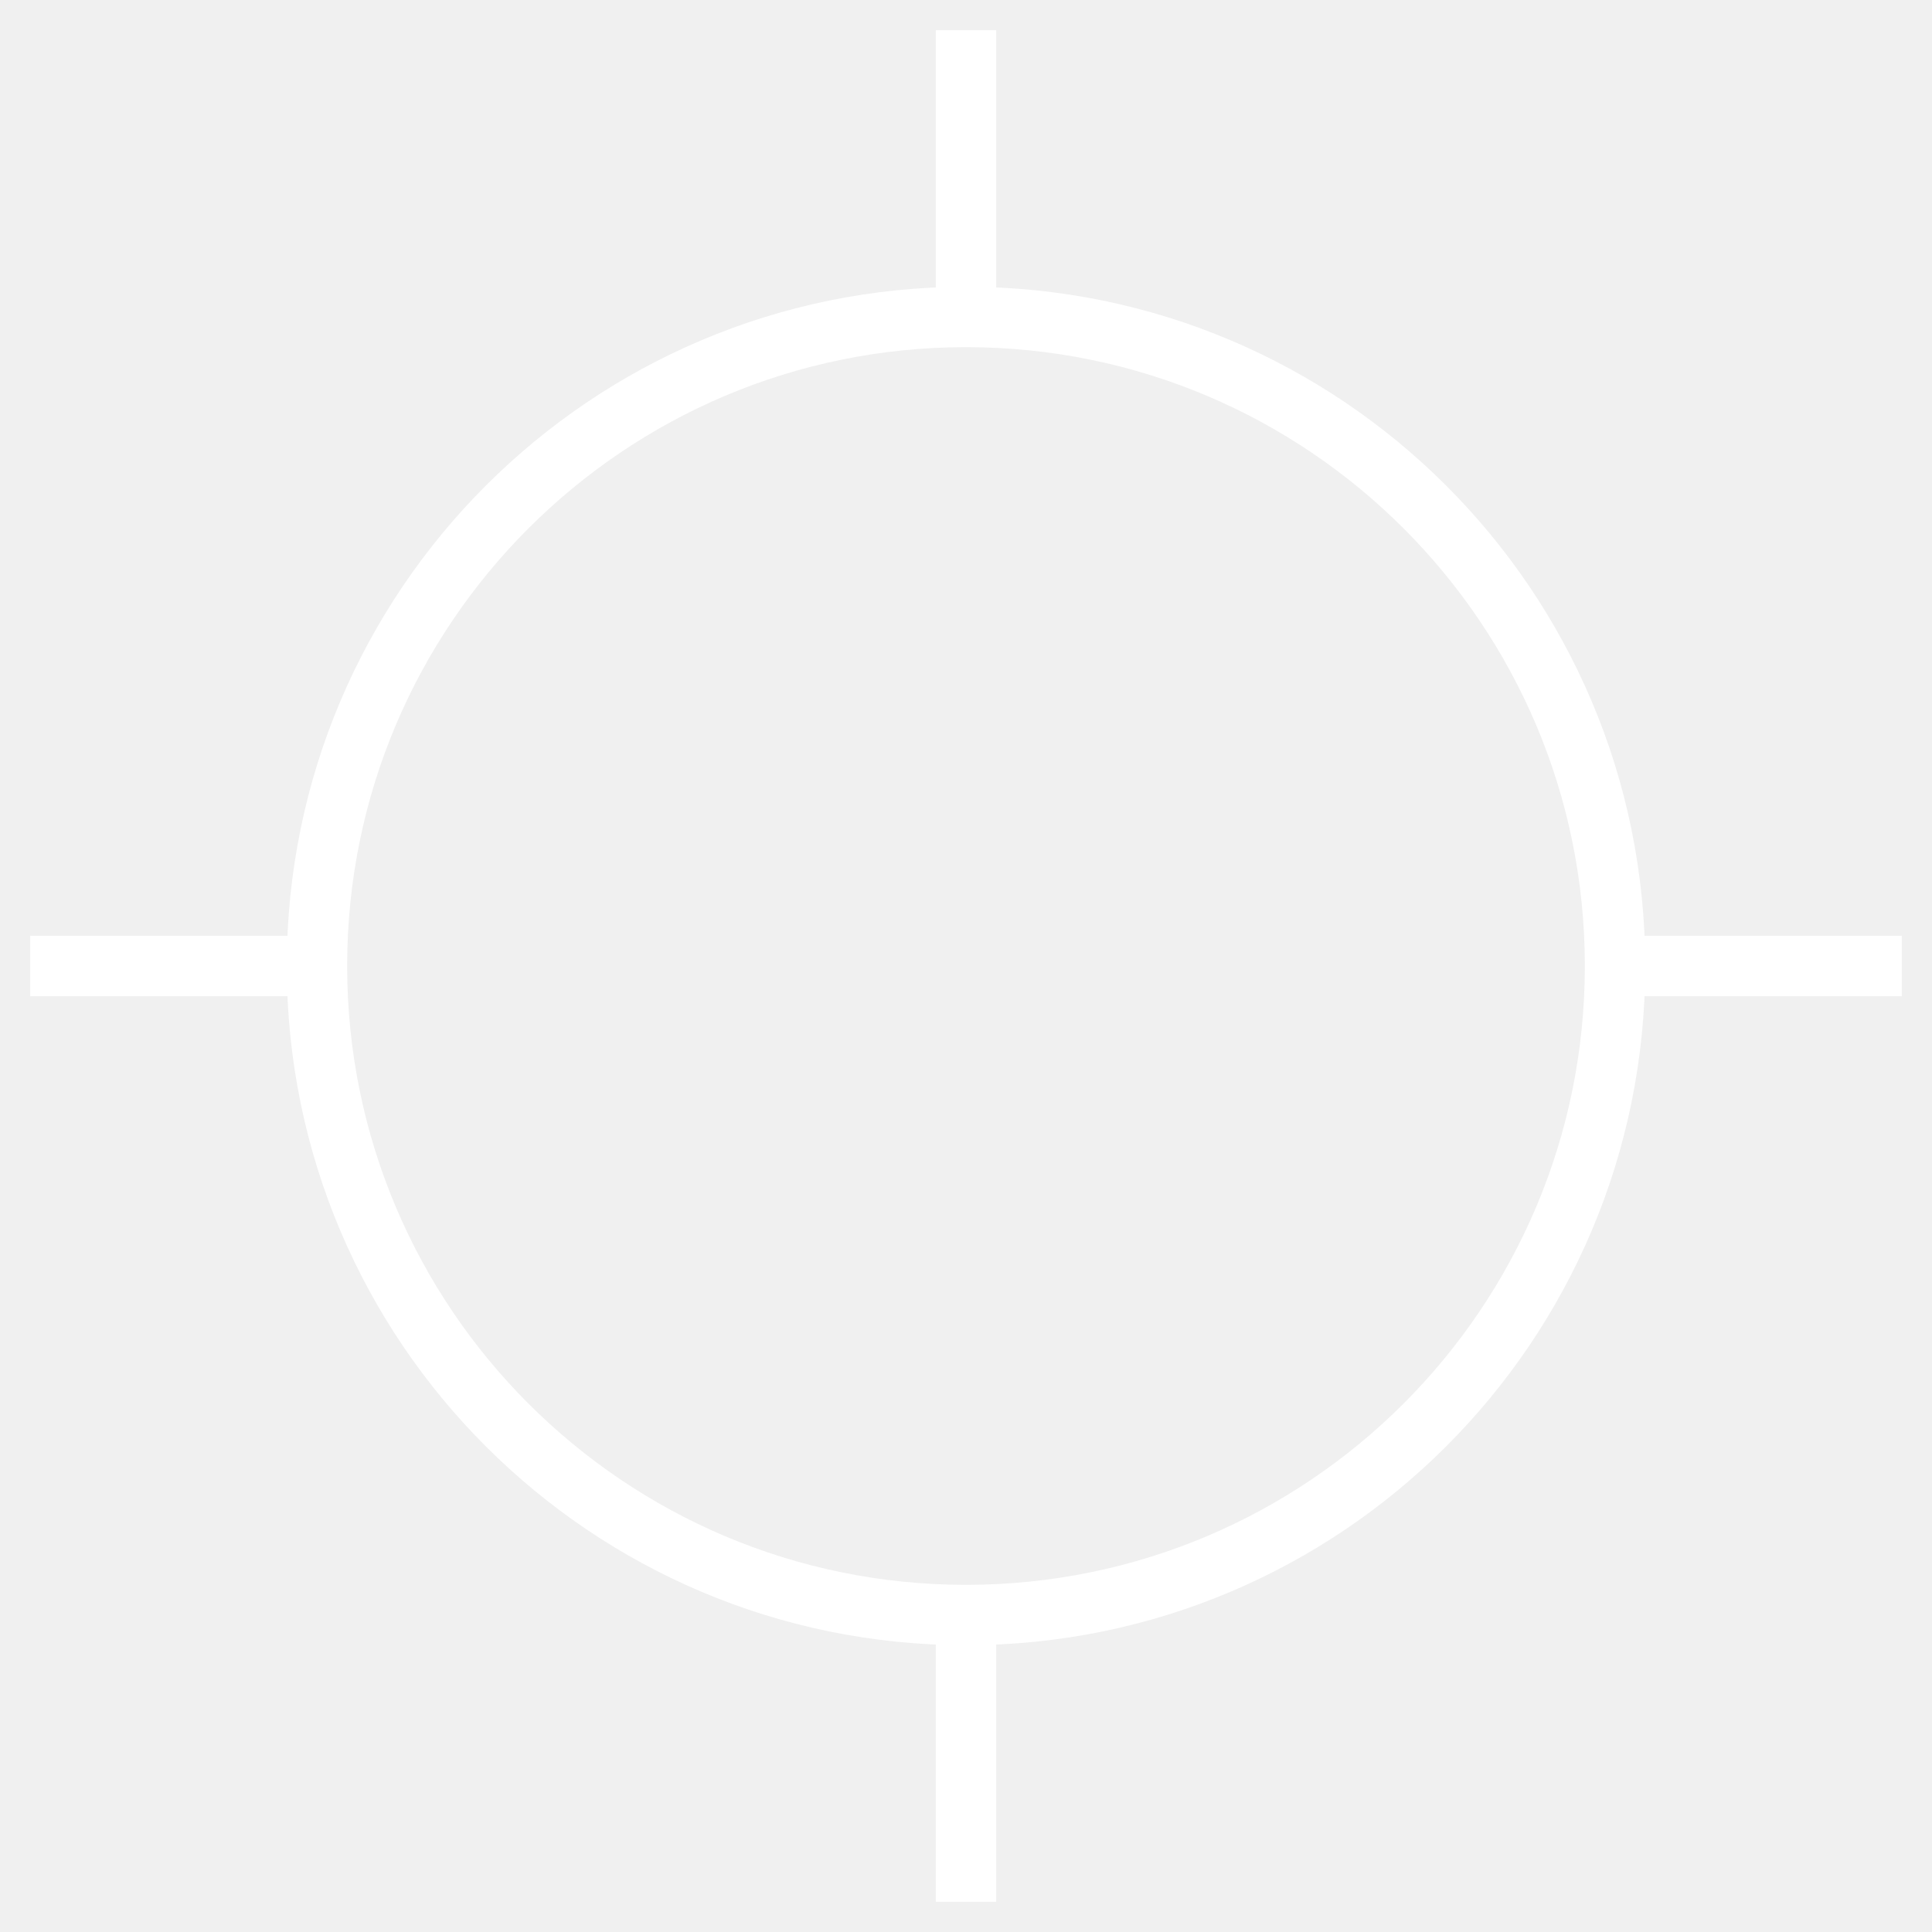
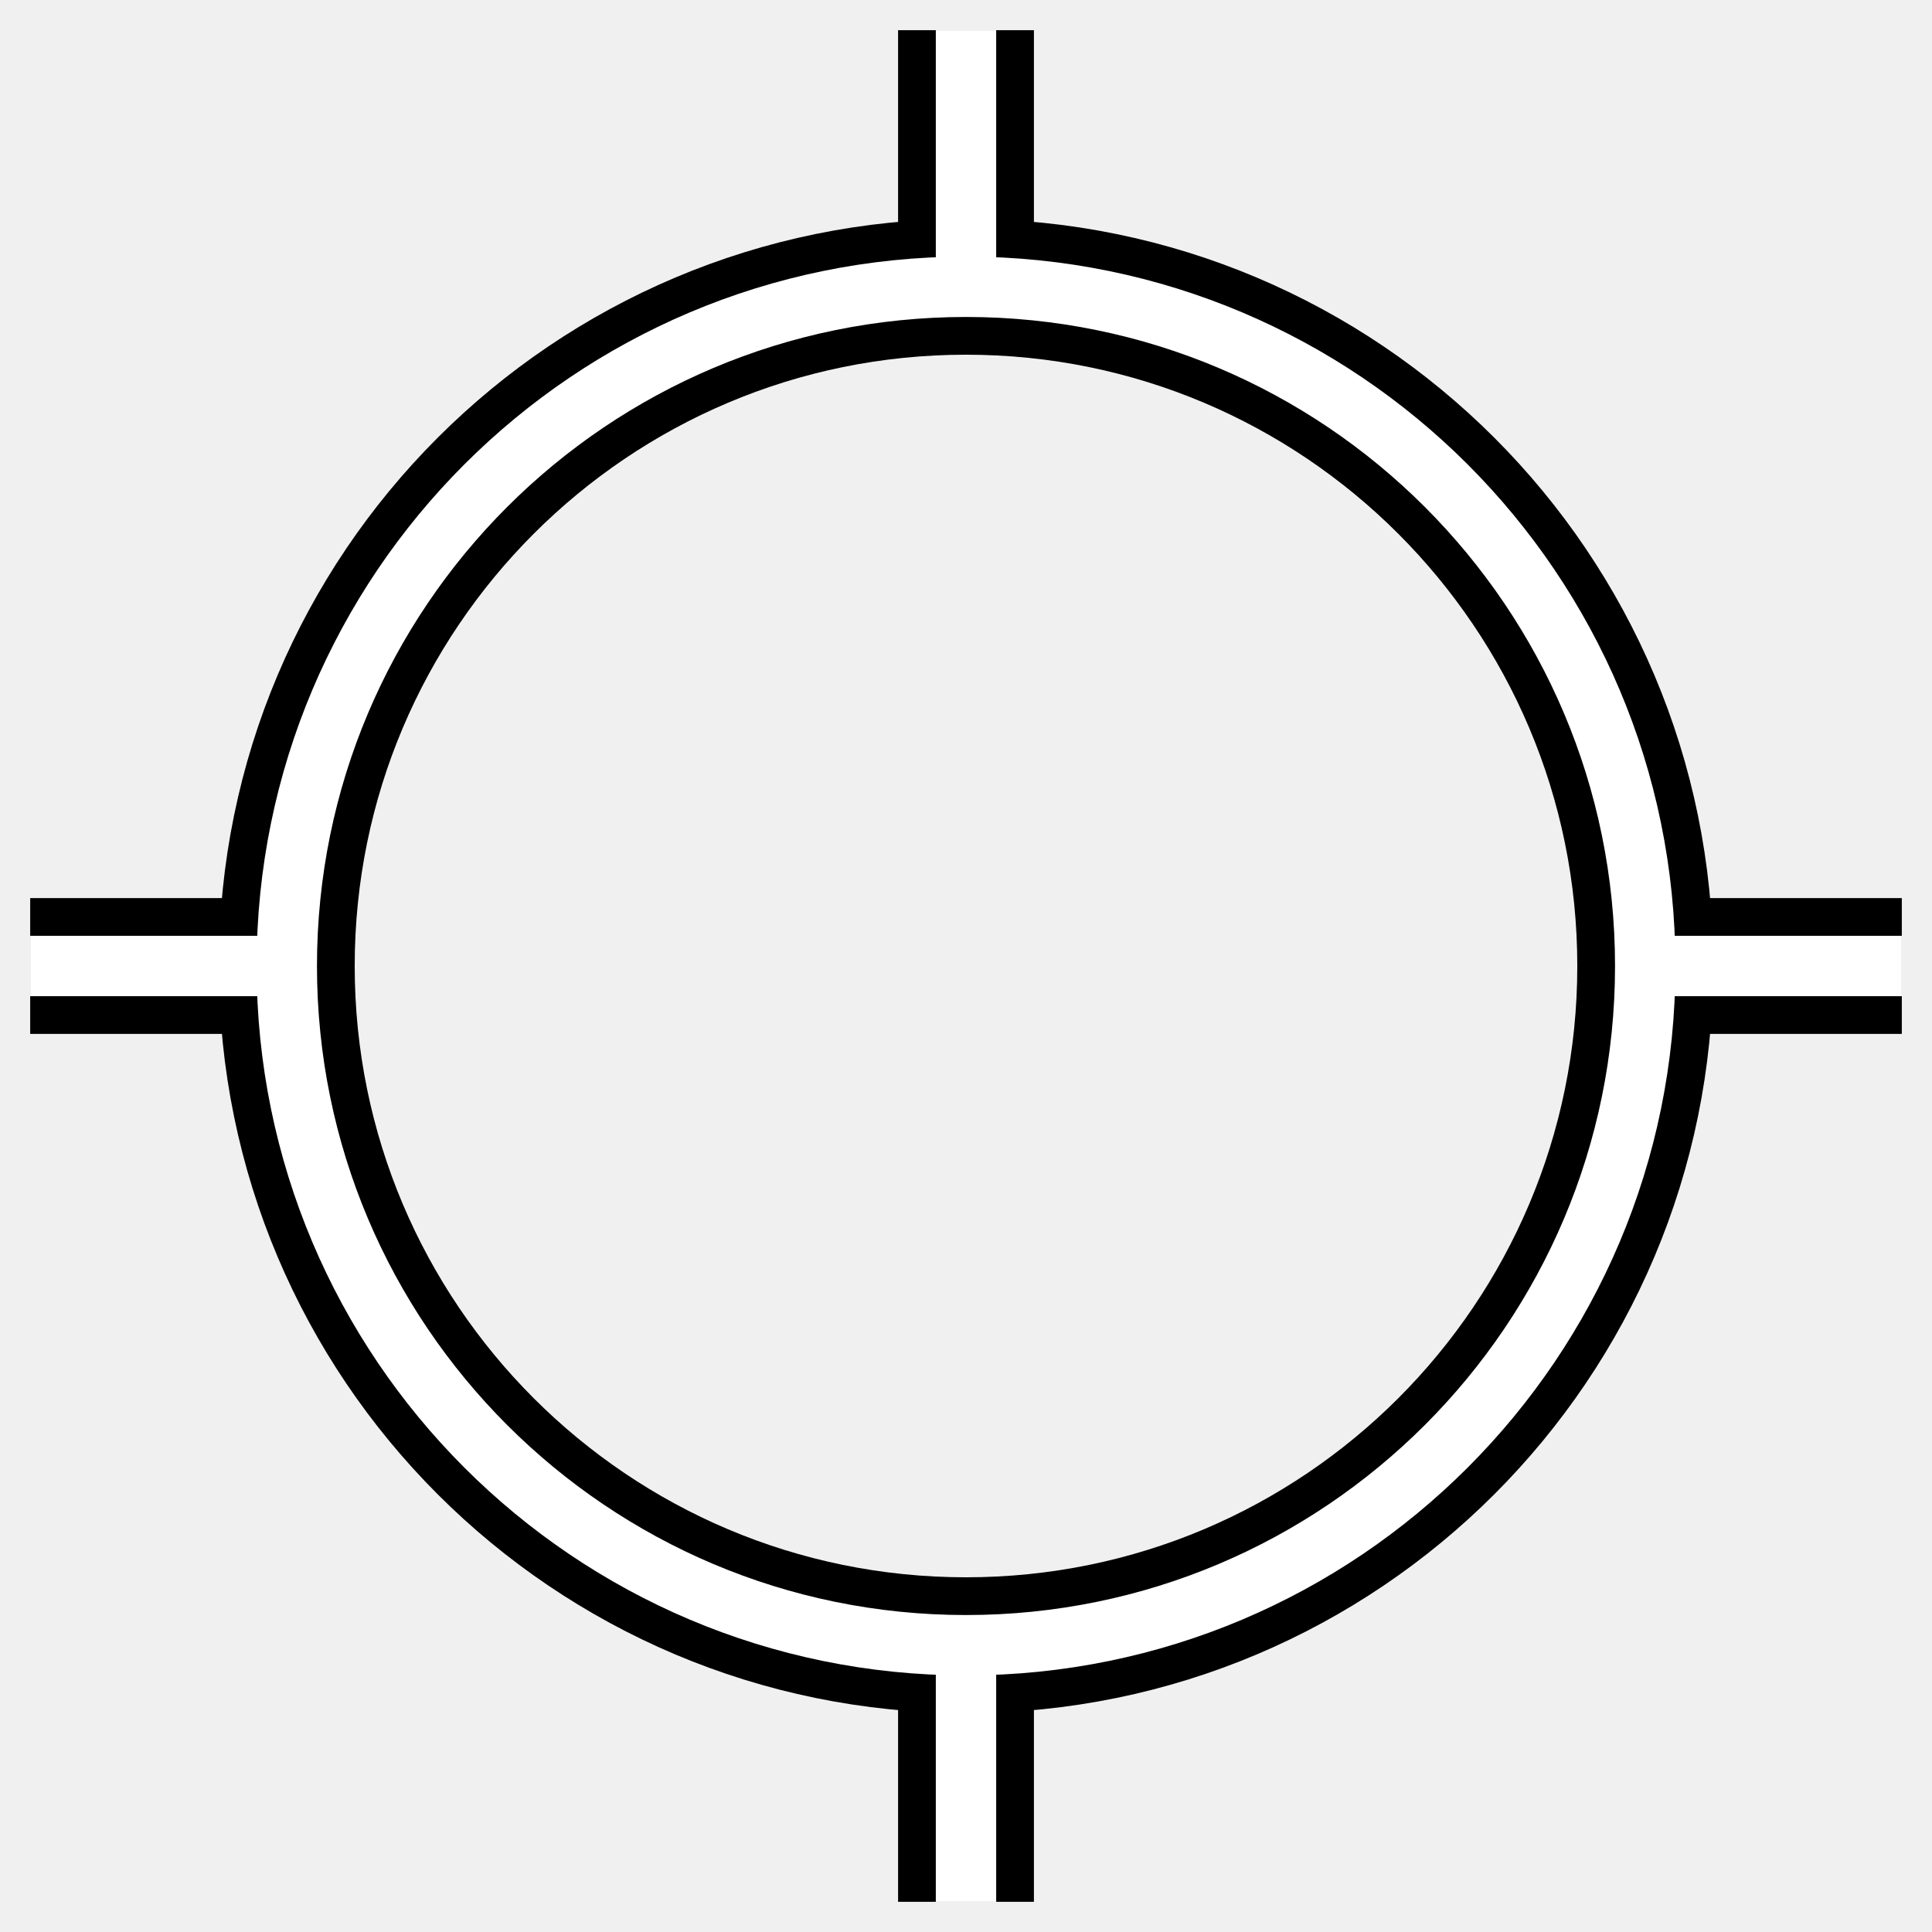
<svg xmlns="http://www.w3.org/2000/svg" width="128" height="128" viewBox="0 0 128 128" fill="none">
-   <circle cx="64" cy="64" r="43" stroke="white" stroke-width="4" />
-   <path d="M64 21V2" stroke="white" stroke-width="4" />
-   <path d="M64 126V108" stroke="white" stroke-width="4" />
-   <path d="M107 64H126" stroke="white" stroke-width="4" />
-   <path d="M2 64L20 64" stroke="white" stroke-width="4" />
+   <path d="M64 21V2M64 126V108M107 64H126M2 64H20M109 64C109 88.853 88.853 109 64 109C39.147 109 19 88.853 19 64C19 39.147 39.147 19 64 19C88.853 19 109 39.147 109 64Z" stroke="black" stroke-width="9" />
+   <path d="M64 21V2M64 126V108M107 64H126M2 64H20M109 64C109 88.853 88.853 109 64 109C39.147 109 19 88.853 19 64C19 39.147 39.147 19 64 19C88.853 19 109 39.147 109 64Z" stroke="white" stroke-width="4" />
</svg>
